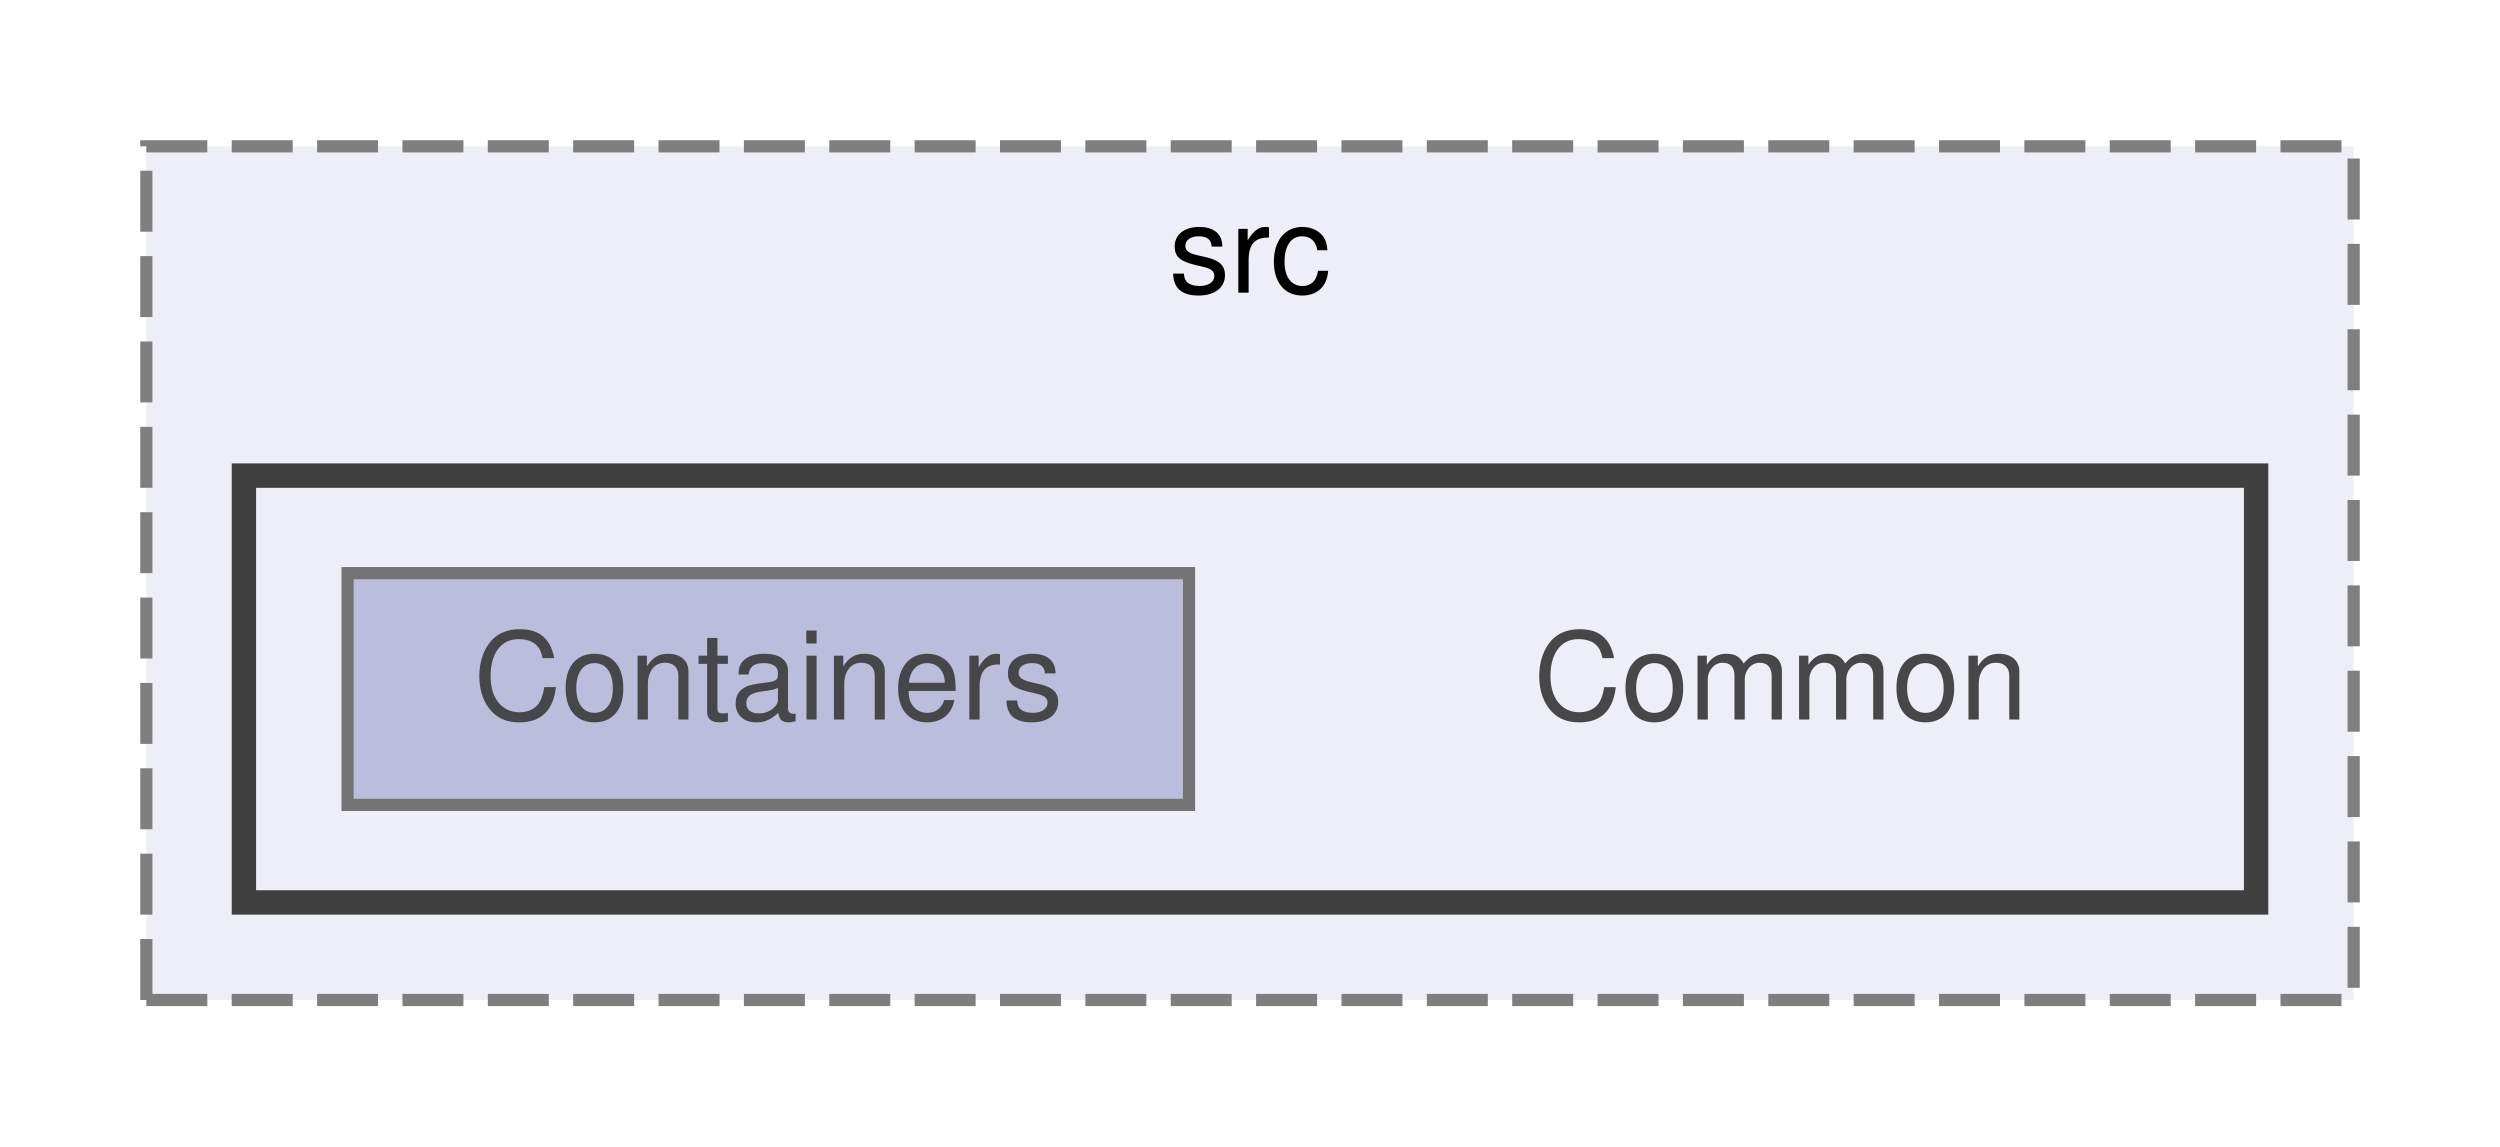
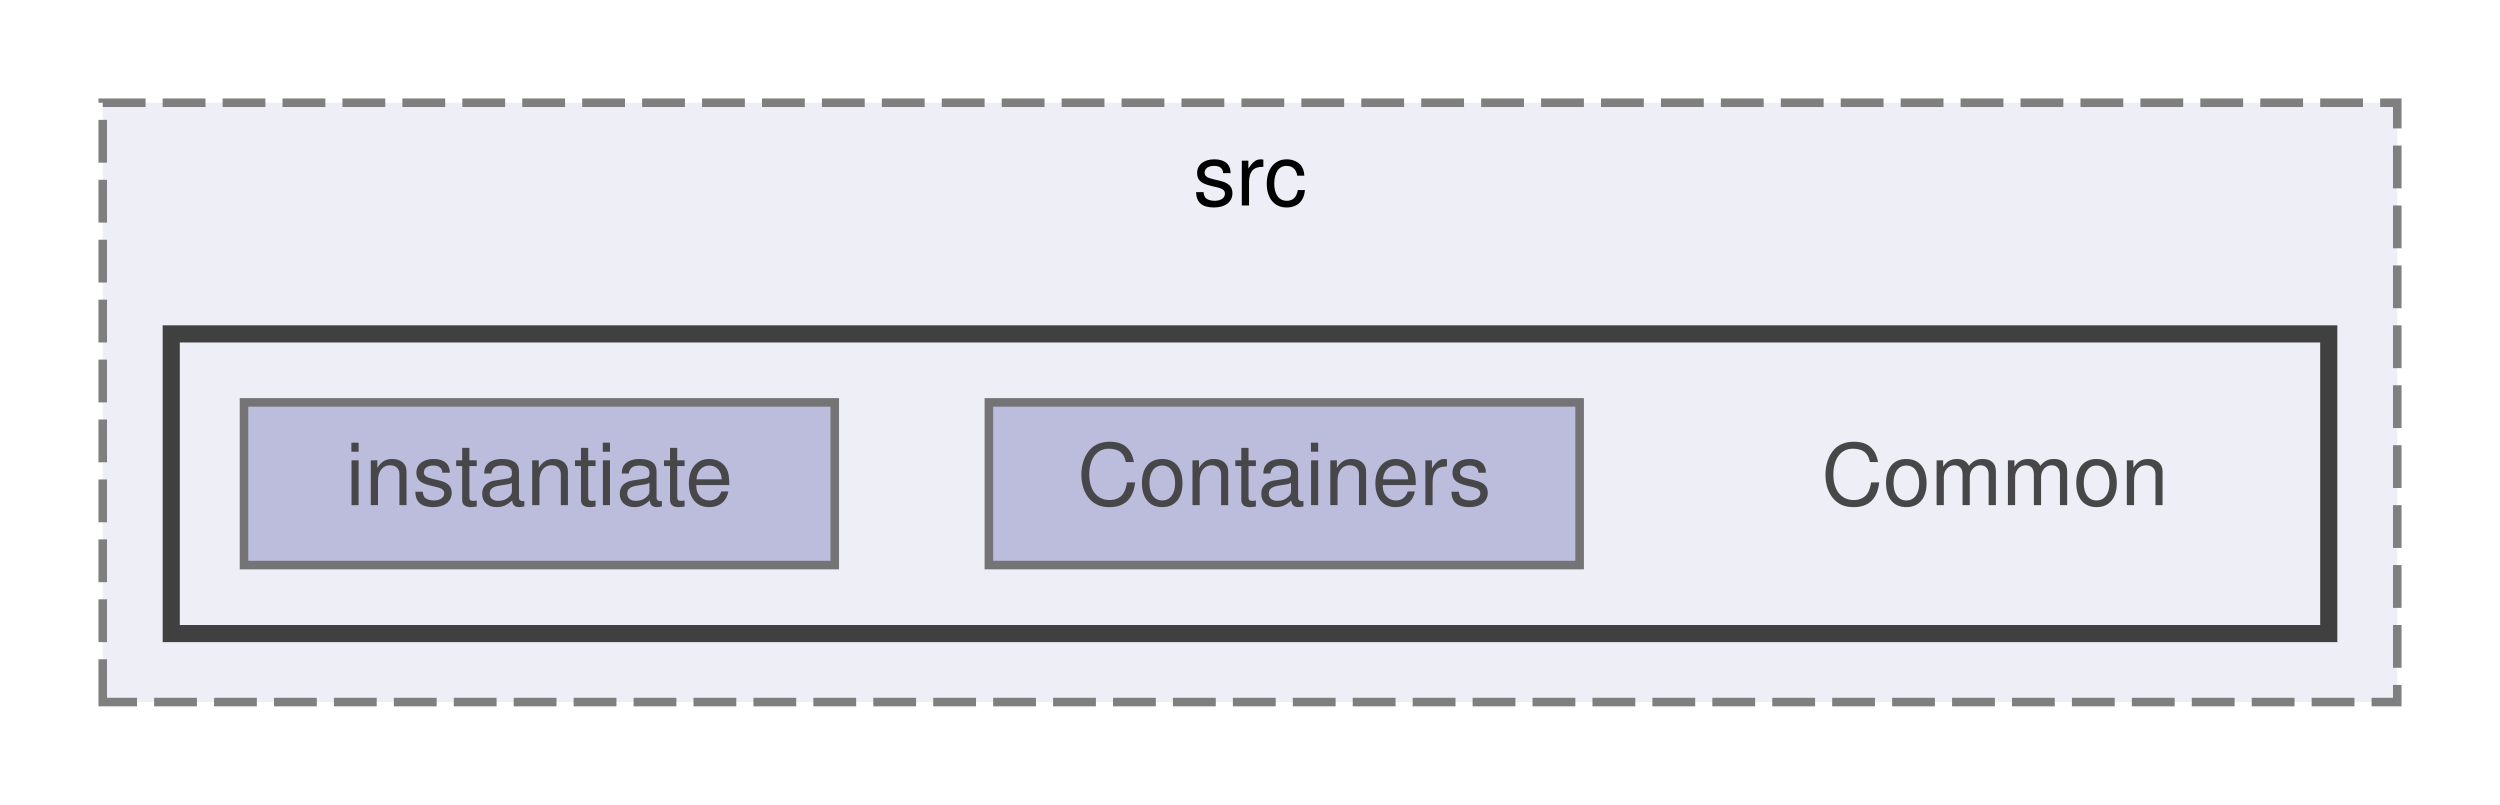
- <svg xmlns="http://www.w3.org/2000/svg" xmlns:xlink="http://www.w3.org/1999/xlink" width="205pt" height="94pt" viewBox="0.00 0.00 205.00 94.00">
+ <svg xmlns="http://www.w3.org/2000/svg" xmlns:xlink="http://www.w3.org/1999/xlink" width="292pt" height="94pt" viewBox="0.00 0.00 292.00 94.00">
  <svg id="main" version="1.1" xml:space="preserve">
    <style type="text/css">
.node, .edge {opacity: 0.7;}
.node.selected, .edge.selected {opacity: 1;}
.edge:hover path { stroke: red; }
.edge:hover polygon { stroke: red; fill: red; }
</style>
    <svg id="graph" class="graph">
      <g id="graph0" class="graph" transform="scale(1 1) rotate(0) translate(4 90)">
        <g id="clust1" class="cluster">
          <g id="a_clust1">
            <a xlink:href="dir_ce16314fc45f8638543c5146aff64d4a.html" target="_top" xlink:title="src">
-               <polygon fill="#eeeef6" stroke="#7f7f7f" stroke-dasharray="5,2" points="8,-8 8,-78 189,-78 189,-8 8,-8" />
-               <text text-anchor="middle" x="98.5" y="-66" font-family="Helvetica,sans-Serif" font-size="10.00">src</text>
+               <polygon fill="#eeeef6" stroke="#7f7f7f" stroke-dasharray="5,2" points="8,-8 8,-78 276,-78 276,-8 8,-8" />
+               <text text-anchor="middle" x="142" y="-66" font-family="Helvetica,sans-Serif" font-size="10.00">src</text>
            </a>
          </g>
        </g>
        <g id="clust2" class="cluster">
          <g id="a_clust2">
            <a xlink:href="dir_c4018c4157a9bf1e0ca20e9cb22f3b7c.html" target="_top">
-               <polygon fill="#eeeef6" stroke="#404040" stroke-width="2" points="16,-16 16,-51 181,-51 181,-16 16,-16" />
+               <polygon fill="#eeeef6" stroke="#404040" stroke-width="2" points="16,-16 16,-51 268,-51 268,-16 16,-16" />
            </a>
          </g>
        </g>
        <g id="node1" class="node">
-           <text text-anchor="middle" x="142" y="-31" font-family="Helvetica,sans-Serif" font-size="10.00">Common</text>
+           <text text-anchor="middle" x="229" y="-31" font-family="Helvetica,sans-Serif" font-size="10.00">Common</text>
        </g>
        <g id="node2" class="node">
          <g id="a_node2">
            <a xlink:href="dir_a0c2bd8a89d5f8f9b7ea9ff292edbc60.html" target="_top" xlink:title="Containers">
+               <polygon fill="#a7a7d1" stroke="#404040" points="180.5,-43 111.5,-43 111.5,-24 180.5,-24 180.5,-43" />
+               <text text-anchor="middle" x="146" y="-31" font-family="Helvetica,sans-Serif" font-size="10.00">Containers</text>
+             </a>
+           </g>
+         </g>
+         <g id="node3" class="node">
+           <g id="a_node3">
+             <a xlink:href="dir_0a0d26174f93280fcf5a61a2e91dee16.html" target="_top" xlink:title="instantiate">
              <polygon fill="#a7a7d1" stroke="#404040" points="93.5,-43 24.5,-43 24.5,-24 93.5,-24 93.5,-43" />
-               <text text-anchor="middle" x="59" y="-31" font-family="Helvetica,sans-Serif" font-size="10.00">Containers</text>
+               <text text-anchor="middle" x="59" y="-31" font-family="Helvetica,sans-Serif" font-size="10.00">instantiate</text>
            </a>
          </g>
        </g>
      </g>
    </svg>
  </svg>
  <style type="text/css">

[data-mouse-over-selected='false'] { opacity: 0.7; }
[data-mouse-over-selected='true']  { opacity: 1.0; }

</style>
</svg>
